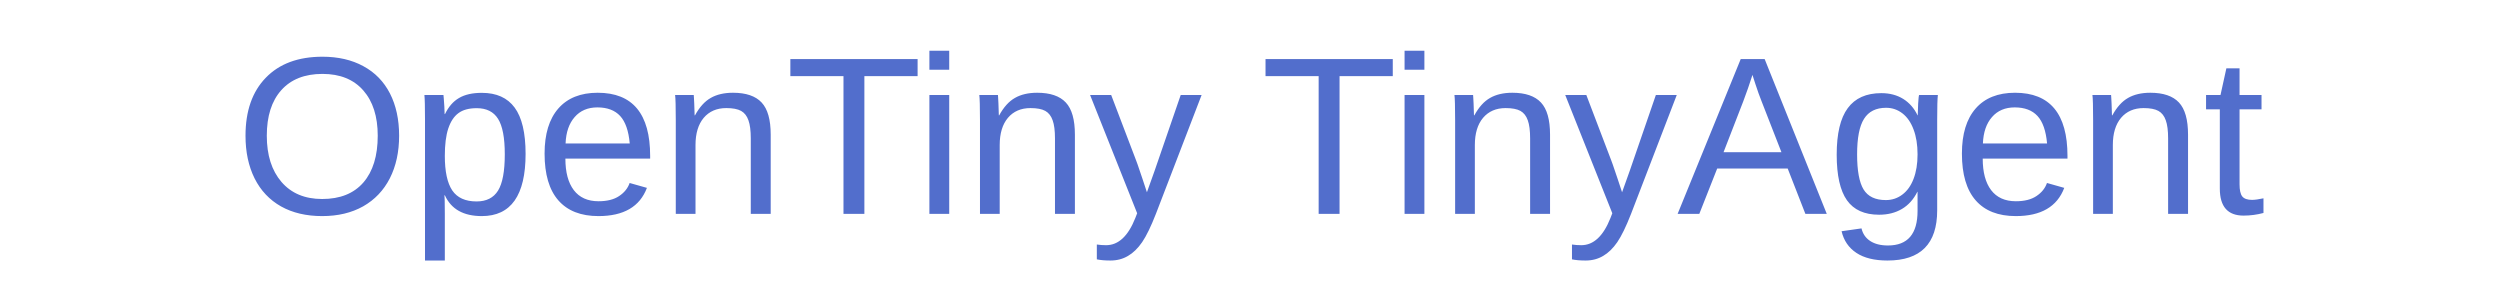
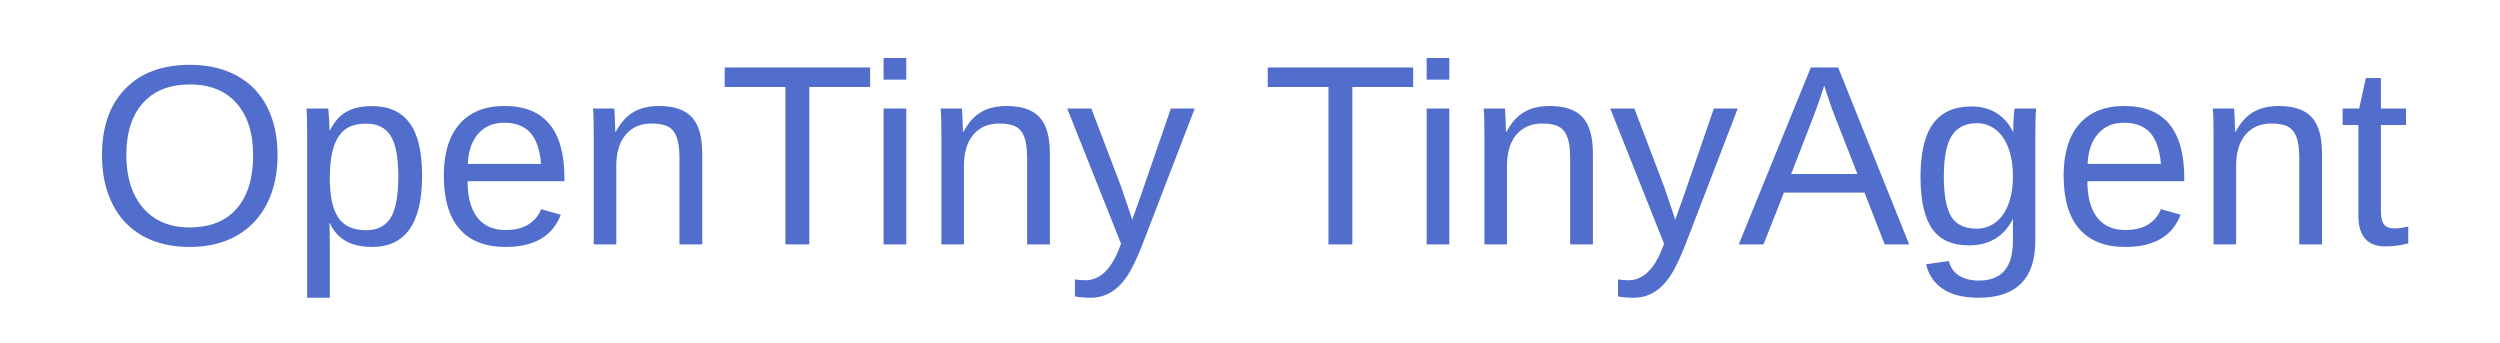
- <svg xmlns="http://www.w3.org/2000/svg" height="48" viewBox="0 0 400 48">
+ <svg xmlns="http://www.w3.org/2000/svg" height="48" viewBox="0 0 350 48">
  <text x="50%" y="50%" font-family="Arial, sans-serif" font-size="36px" font-weight="normal" fill="#526ecc" text-anchor="middle" dominant-baseline="middle">
    OpenTiny TinyAgent
  </text>
</svg>
